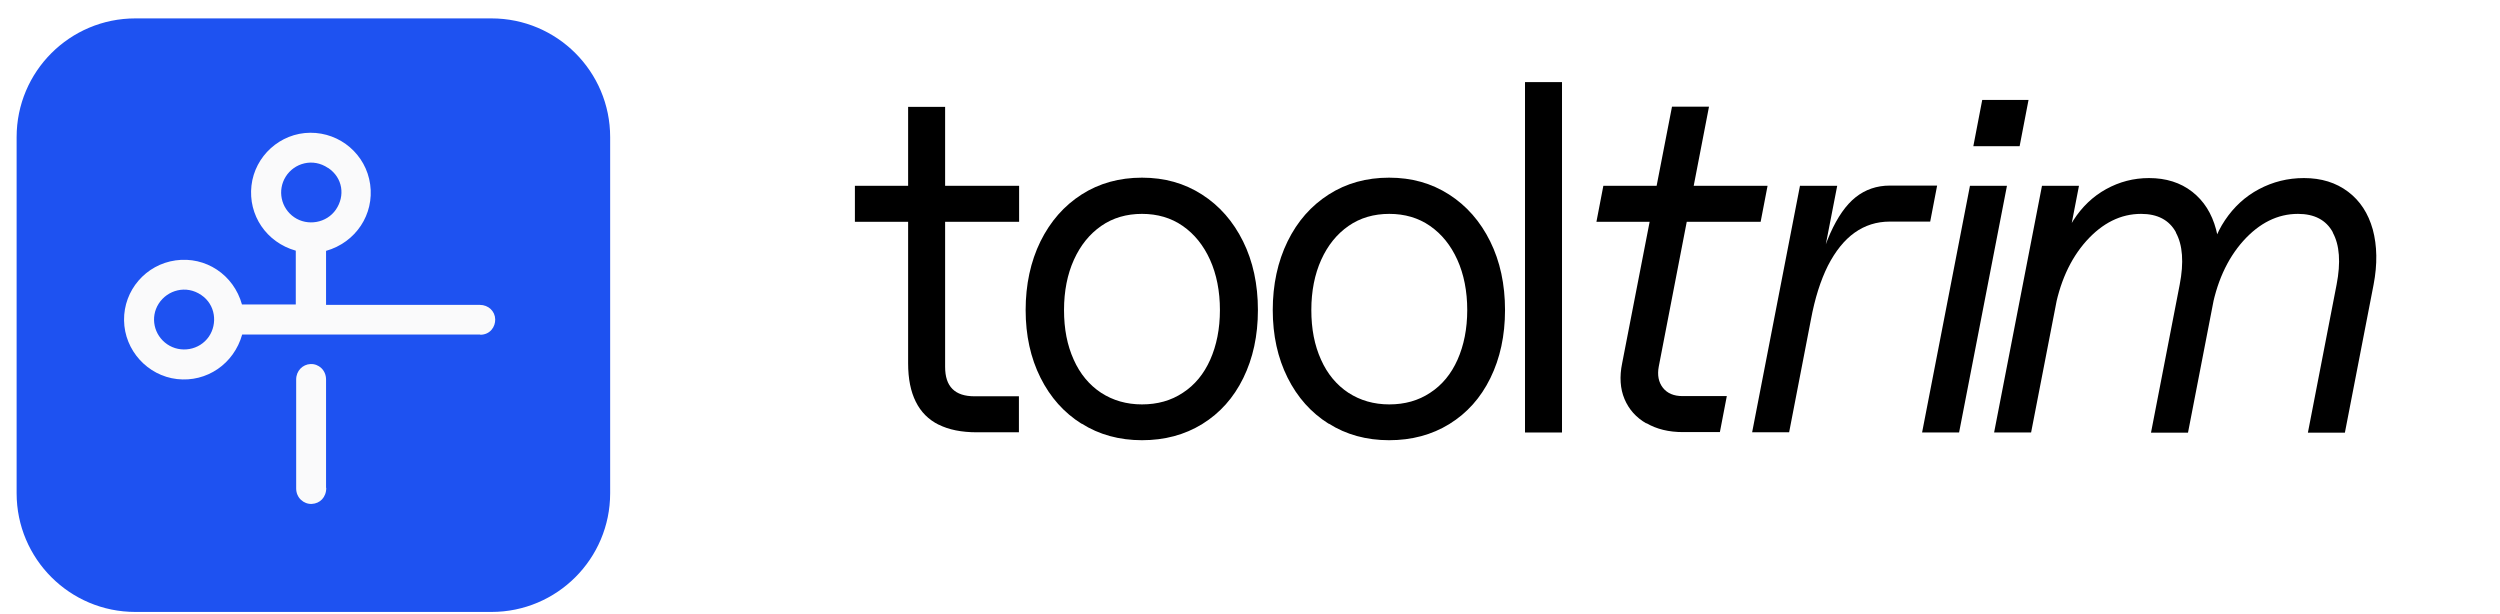
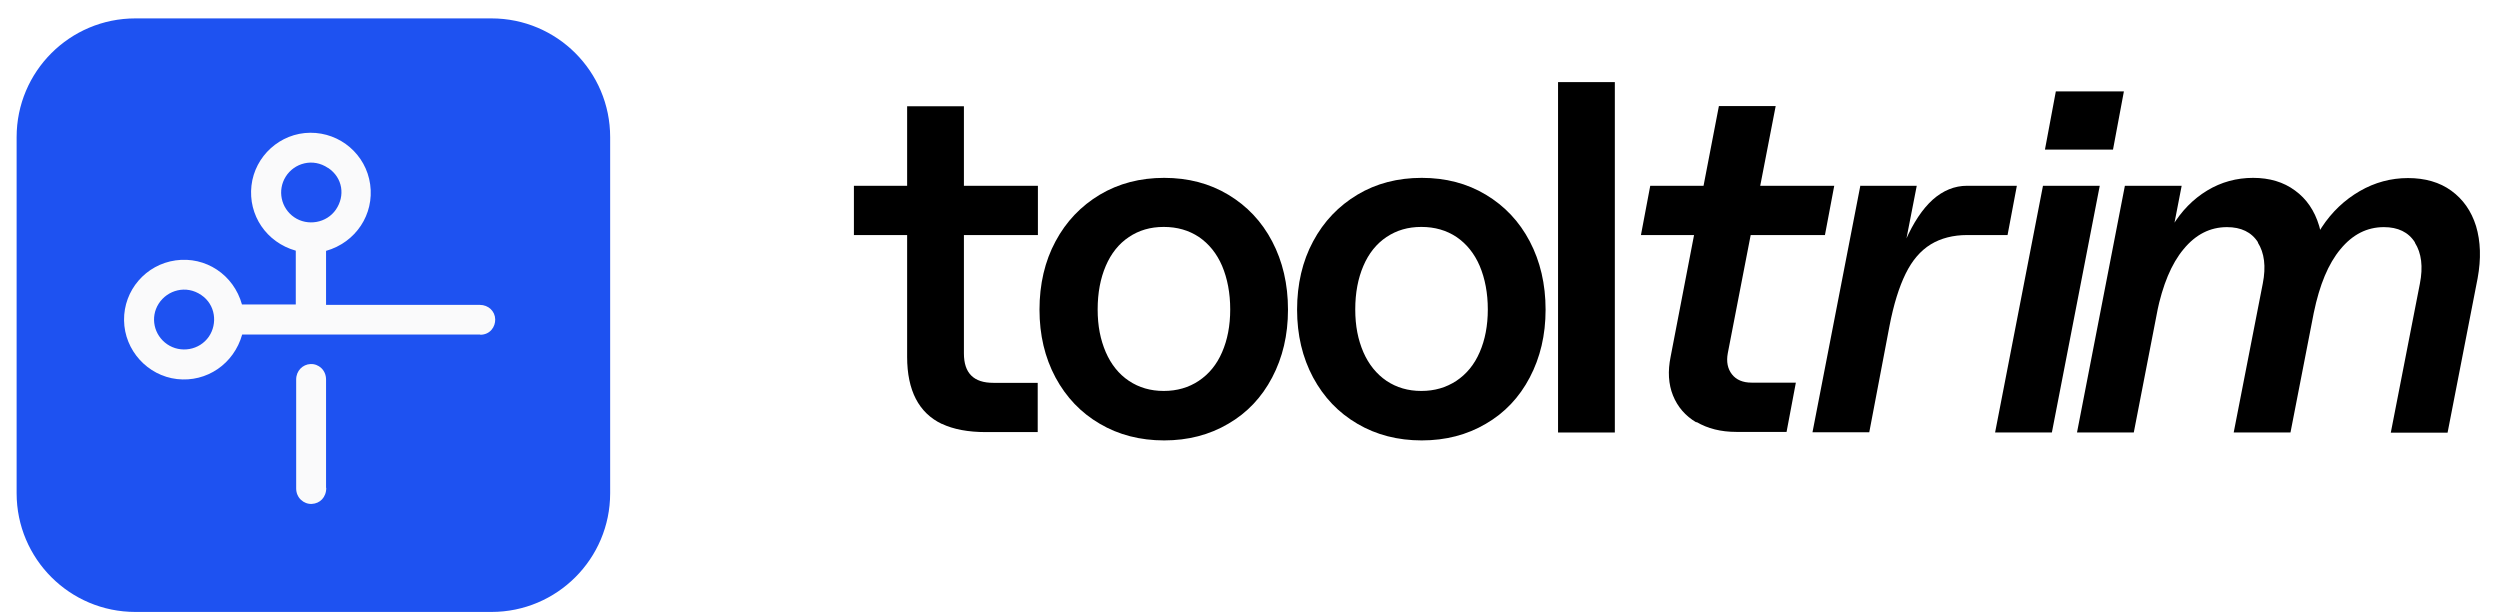
<svg xmlns="http://www.w3.org/2000/svg" id="Calque_1" version="1.1" viewBox="0 0 126.36 31">
  <defs>
    <style>
      .st0 {
        fill: #fafafb;
      }

      .st1 {
        fill: #1e52f1;
      }
    </style>
  </defs>
  <rect class="st1" x=".84" y=".93" width="30" height="30" rx="6" ry="6" />
  <g>
    <path class="st0" d="M24.28,16.91h-12.04c-.42,1.49-1.8,2.42-3.29,2.25s-2.66-1.45-2.68-2.97,1.1-2.82,2.61-3.03,2.93.72,3.35,2.23h2.72s0-2.72,0-2.72c-1.49-.42-2.41-1.8-2.24-3.29s1.45-2.66,2.97-2.67,2.82,1.1,3.03,2.61-.72,2.93-2.23,3.36v2.73s7.77,0,7.77,0c.44,0,.77.32.78.73.01.37-.25.78-.76.78ZM16.58,8.49c-.76-.52-1.71-.25-2.14.44s-.24,1.59.43,2.05,1.64.3,2.11-.39.35-1.6-.39-2.1ZM10.17,14.91c-.76-.52-1.71-.25-2.15.44s-.24,1.59.43,2.05,1.63.31,2.11-.39c.44-.65.34-1.61-.39-2.1Z" />
    <path class="st0" d="M16.49,24.66c0,.48-.32.79-.73.81s-.79-.31-.79-.78v-5.51c0-.44.33-.76.72-.78.42-.02.79.31.79.78v5.48Z" />
  </g>
  <g>
-     <path d="M43.21,9.39h8.3v1.82h-8.3v-1.82ZM47.45,21.47c-.52-.26-.9-.64-1.16-1.16s-.39-1.16-.39-1.95V5.4h1.87v13.14c0,.5.12.87.37,1.12s.62.37,1.12.37h2.24v1.82h-2.12c-.78,0-1.43-.13-1.94-.39Z" />
-     <path d="M54.67,21.42c-.89-.56-1.58-1.33-2.08-2.33-.5-1-.75-2.14-.75-3.42s.25-2.45.75-3.47c.5-1.01,1.19-1.8,2.08-2.37.89-.57,1.91-.85,3.05-.85s2.14.28,3.03.85c.89.57,1.58,1.36,2.08,2.37s.75,2.17.75,3.47-.25,2.44-.74,3.44c-.49,1-1.18,1.77-2.07,2.32-.89.55-1.91.82-3.05.82s-2.17-.28-3.05-.84ZM59.79,19.85c.6-.39,1.06-.95,1.38-1.67.32-.72.49-1.56.49-2.51s-.17-1.81-.5-2.54c-.33-.73-.79-1.3-1.38-1.71-.59-.41-1.28-.61-2.06-.61s-1.47.2-2.06.61c-.59.41-1.05.98-1.38,1.71-.33.73-.5,1.58-.5,2.54s.16,1.78.49,2.51c.32.72.79,1.28,1.38,1.67.6.39,1.29.59,2.07.59s1.47-.19,2.07-.59Z" />
-     <path d="M67.16,21.42c-.89-.56-1.58-1.33-2.08-2.33-.5-1-.75-2.14-.75-3.42s.25-2.45.75-3.47,1.19-1.8,2.08-2.37,1.91-.85,3.05-.85,2.14.28,3.03.85c.89.57,1.58,1.36,2.08,2.37s.75,2.17.75,3.47-.25,2.44-.74,3.44c-.49,1-1.18,1.77-2.07,2.32-.89.55-1.91.82-3.05.82s-2.17-.28-3.05-.84ZM72.29,19.85c.6-.39,1.06-.95,1.38-1.67.32-.72.49-1.56.49-2.51s-.17-1.81-.5-2.54c-.33-.73-.79-1.3-1.38-1.71-.59-.41-1.28-.61-2.06-.61s-1.47.2-2.06.61c-.59.41-1.05.98-1.38,1.71-.33.73-.5,1.58-.5,2.54s.16,1.78.49,2.51c.32.72.79,1.28,1.38,1.67.6.39,1.29.59,2.07.59s1.47-.19,2.07-.59Z" />
-     <path d="M77.08,4.15h1.87v17.71h-1.87V4.15Z" />
-     <path d="M81.04,9.39h8.3l-.35,1.82h-8.3l.35-1.82ZM83.21,21.4c-.52-.3-.88-.71-1.1-1.23-.22-.52-.26-1.13-.12-1.81l2.52-12.97h1.87l-2.54,13.14c-.08.43-.01.79.21,1.07.22.28.55.42.99.42h2.24l-.35,1.82h-1.87c-.71,0-1.33-.15-1.84-.45Z" />
-     <path d="M90.99,9.39h1.87l-.8,4.11-.5,1.5c.27-1.31.58-2.38.95-3.21.37-.82.79-1.43,1.28-1.82s1.07-.59,1.73-.59h2.39l-.35,1.82h-2.04c-.67,0-1.26.19-1.78.56s-.97.93-1.35,1.67c-.37.74-.66,1.65-.86,2.73l-1.1,5.69h-1.87l2.42-12.47Z" />
-     <path d="M99.57,9.39h1.87l-2.42,12.47h-1.87l2.42-12.47ZM100.19,5.05h2.34l-.45,2.34h-2.34l.45-2.34Z" />
-     <path d="M103.21,9.39h1.87l-2.42,12.47h-1.87l2.42-12.47ZM109.98,11.74c-.34-.62-.93-.93-1.76-.93-1.03,0-1.95.46-2.77,1.37-.82.92-1.36,2.12-1.62,3.62l.15-2.39c.12-.85.39-1.61.82-2.28.43-.67.98-1.2,1.65-1.57s1.39-.56,2.17-.56c.86,0,1.59.23,2.18.69.59.46.99,1.09,1.21,1.91.22.82.22,1.75.03,2.79l-1.45,7.48h-1.87l1.45-7.48c.22-1.13.15-2.01-.19-2.63ZM117.91,11.74c-.34-.62-.93-.93-1.76-.93-1.03,0-1.95.46-2.77,1.37-.82.92-1.36,2.12-1.62,3.62l-.1-2.39c.08-.85.35-1.61.8-2.28.45-.67,1.02-1.2,1.72-1.57s1.45-.56,2.27-.56c.88,0,1.62.23,2.23.69.61.46,1.02,1.09,1.25,1.91.22.82.24,1.75.04,2.79l-1.45,7.48h-1.87l1.45-7.48c.22-1.13.15-2.01-.19-2.63Z" />
+     <path d="M43.16,9.39h9.3v2.49h-9.3v-2.49ZM47.61,21.43c-.59-.28-1.03-.71-1.32-1.27s-.44-1.27-.44-2.12V5.37h2.87v12.49c0,.5.12.87.37,1.12.25.25.62.37,1.12.37h2.24v2.49h-2.62c-.9,0-1.64-.14-2.23-.42Z" />
+     <path d="M55.59,21.42c-.96-.56-1.7-1.34-2.24-2.34-.54-1.01-.81-2.15-.81-3.43s.27-2.45.81-3.45c.54-1.01,1.29-1.79,2.24-2.36.96-.57,2.04-.85,3.25-.85s2.29.28,3.24.85c.95.57,1.69,1.35,2.22,2.36s.8,2.16.8,3.45-.27,2.42-.8,3.43-1.27,1.79-2.22,2.34c-.95.56-2.03.84-3.24.84s-2.3-.28-3.25-.84ZM60.59,19.25c.51-.34.91-.82,1.18-1.45.27-.62.41-1.34.41-2.16s-.14-1.56-.41-2.2c-.27-.63-.67-1.12-1.17-1.46-.51-.34-1.1-.51-1.78-.51s-1.25.17-1.76.51c-.51.34-.9.83-1.17,1.46-.27.63-.41,1.36-.41,2.2s.14,1.53.41,2.16c.27.62.66,1.11,1.17,1.45.51.34,1.09.51,1.76.51s1.26-.17,1.77-.51Z" />
+     <path d="M68.61,21.42c-.96-.56-1.7-1.34-2.24-2.34-.54-1.01-.81-2.15-.81-3.43s.27-2.45.81-3.45c.54-1.01,1.29-1.79,2.24-2.36s2.04-.85,3.25-.85,2.29.28,3.24.85c.95.57,1.69,1.35,2.22,2.36s.8,2.16.8,3.45-.27,2.42-.8,3.43-1.27,1.79-2.22,2.34c-.95.56-2.03.84-3.24.84s-2.3-.28-3.25-.84ZM73.61,19.25c.51-.34.91-.82,1.18-1.45.27-.62.41-1.34.41-2.16s-.14-1.56-.41-2.2c-.27-.63-.67-1.12-1.17-1.46-.51-.34-1.1-.51-1.78-.51s-1.25.17-1.76.51c-.51.34-.9.83-1.17,1.46-.27.63-.41,1.36-.41,2.2s.14,1.53.41,2.16c.27.62.67,1.11,1.17,1.45.51.34,1.09.51,1.76.51s1.25-.17,1.77-.51Z" />
+     <path d="M78.75,4.15h2.87v17.71h-2.87V4.15Z" />
+     <path d="M83.41,9.39h9.3l-.47,2.49h-9.3l.47-2.49ZM85.74,21.35c-.56-.33-.95-.79-1.18-1.36-.23-.57-.27-1.23-.12-1.96l2.44-12.67h2.87l-2.42,12.49c-.08.43-.01.79.21,1.07.22.28.55.42.99.42h2.24l-.47,2.49h-2.54c-.78,0-1.45-.17-2.01-.5Z" />
+     <path d="M94.01,9.39h2.87l-.87,4.46-.67,1.65c.25-1.31.57-2.43.97-3.34.4-.91.86-1.6,1.38-2.07.52-.46,1.1-.7,1.73-.7h2.52l-.47,2.49h-2.04c-.71,0-1.33.16-1.84.47-.52.32-.94.81-1.27,1.48-.33.67-.61,1.56-.82,2.66l-1.02,5.36h-2.87l2.42-12.47Z" />
+     <path d="M103.26,9.39h2.87l-2.42,12.47h-2.87l2.42-12.47ZM103.91,4.62h3.44l-.55,2.94h-3.44l.55-2.94Z" />
+     <path d="M107.4,9.39h2.87l-2.42,12.47h-2.87l2.42-12.47ZM114.13,12.25c-.33-.52-.86-.77-1.57-.77-.85,0-1.58.37-2.19,1.11-.62.74-1.06,1.81-1.35,3.21l-.2-1.62c.18-1.05.51-1.96.97-2.74.47-.78,1.06-1.38,1.77-1.81s1.49-.64,2.32-.64,1.54.21,2.12.64c.58.42.99,1.02,1.22,1.79.23.77.26,1.65.07,2.63l-1.52,7.81h-2.87l1.47-7.53c.17-.86.08-1.55-.25-2.07ZM122.06,12.25c-.33-.52-.86-.77-1.57-.77-.85,0-1.58.37-2.19,1.11-.62.74-1.06,1.81-1.35,3.21l-.62-1.62c.17-1.01.51-1.91,1.02-2.69.51-.78,1.16-1.39,1.92-1.83.76-.44,1.58-.66,2.44-.66s1.6.21,2.19.64,1.01,1.02,1.25,1.79c.23.77.26,1.65.08,2.63l-1.52,7.81h-2.87l1.47-7.53c.17-.86.08-1.55-.25-2.07Z" />
  </g>
</svg>
